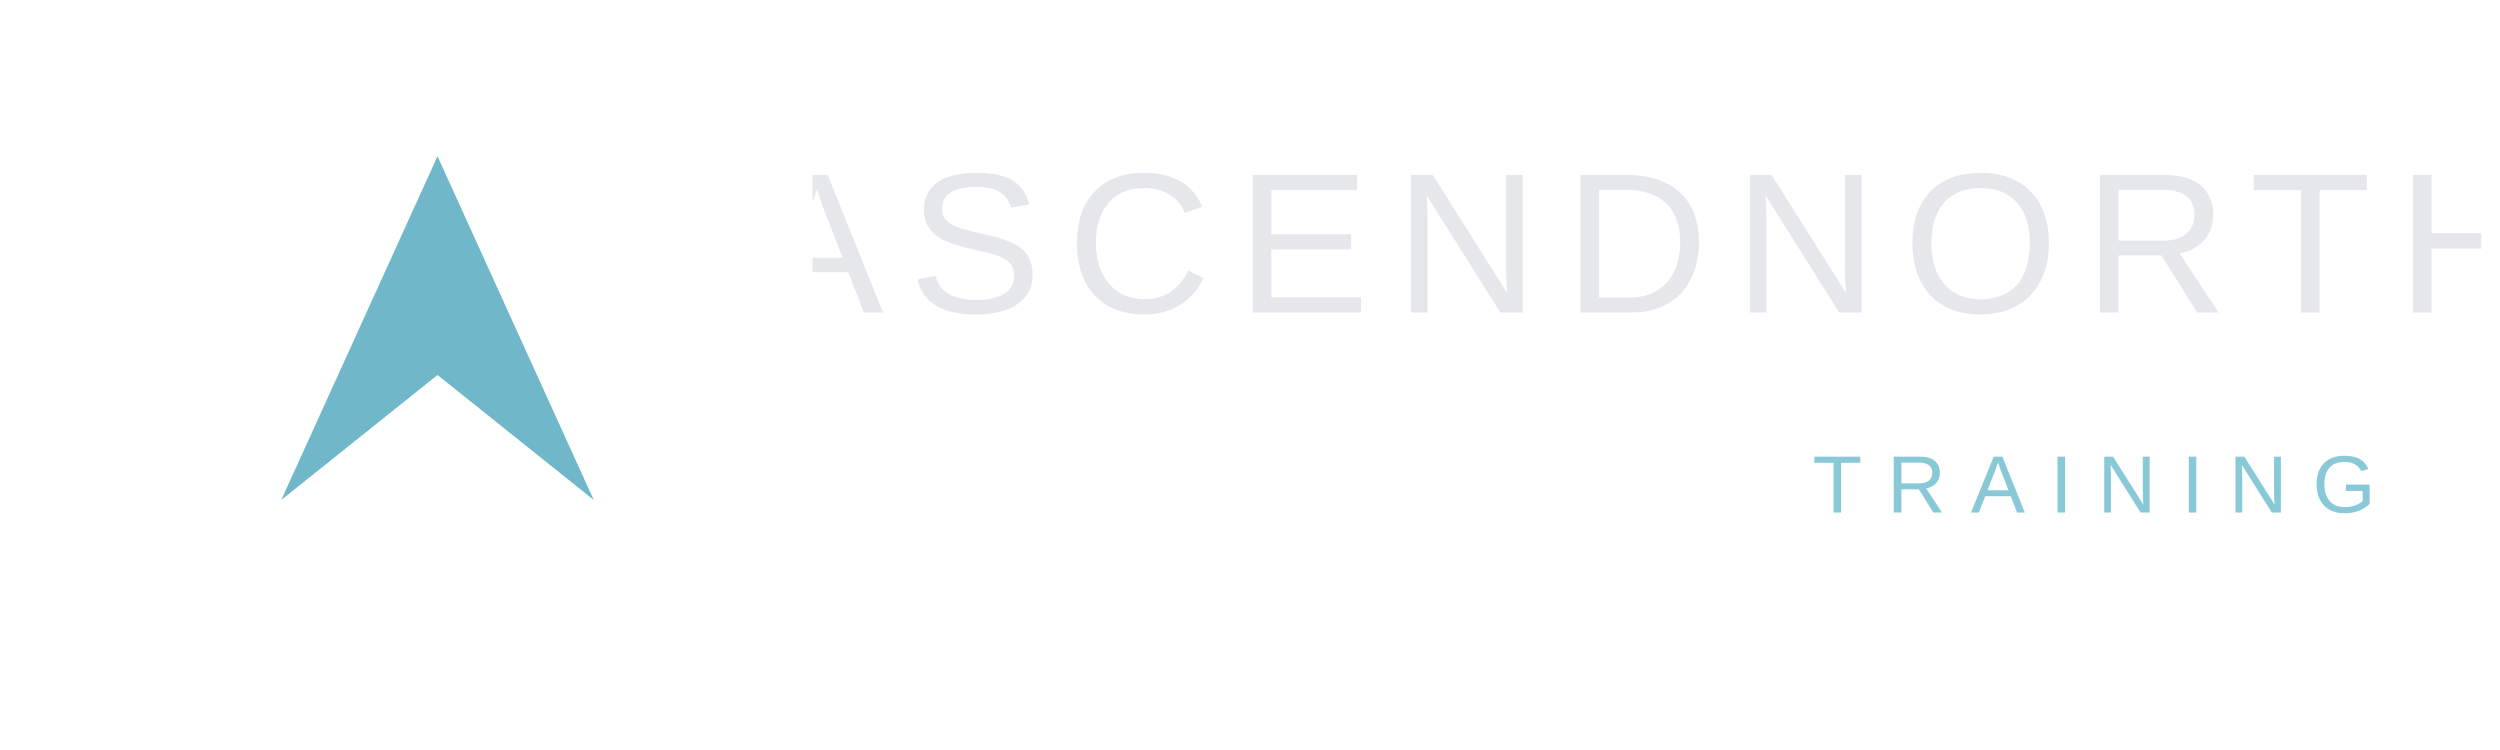
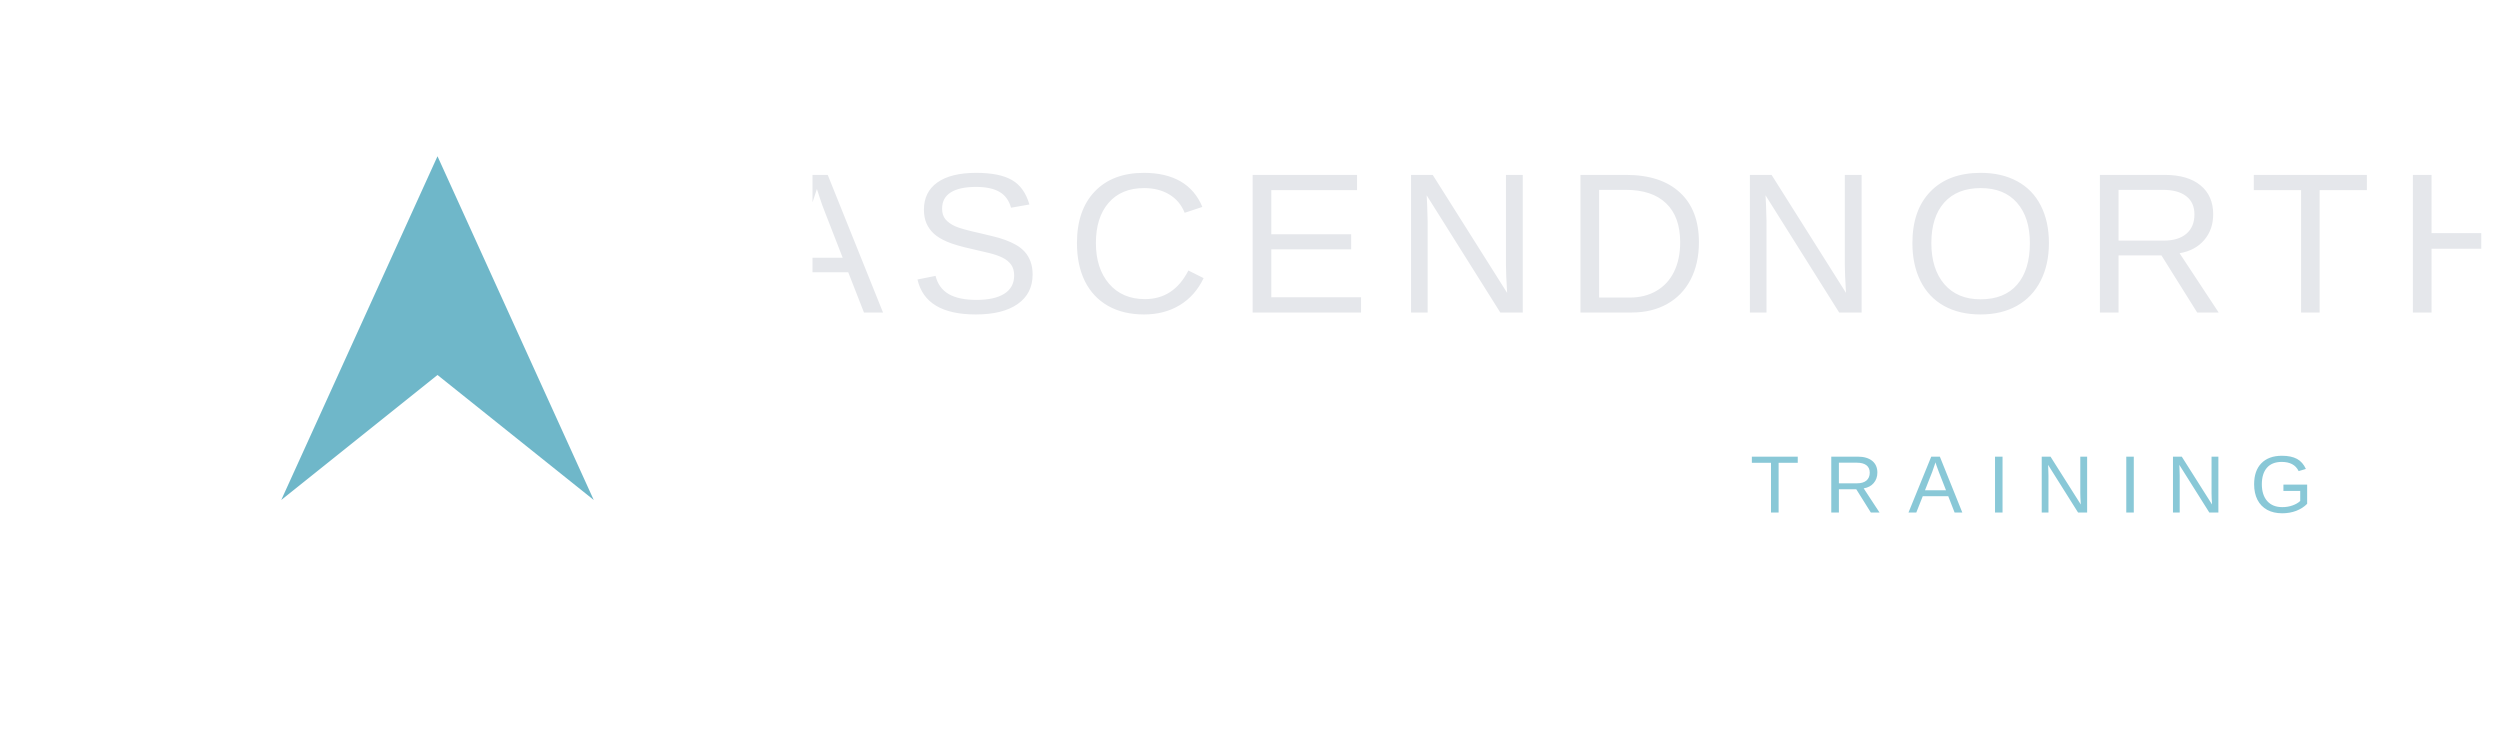
<svg xmlns="http://www.w3.org/2000/svg" width="400" height="120" viewBox="0 0 400 120">
  <rect width="400" height="120" fill="none" />
  <defs>
    <clipPath id="ascendnorthClip">
      <rect x="130" y="20" width="267" height="40" />
    </clipPath>
  </defs>
  <path d="M70 25 L45 80 L70 60 L95 80 Z" fill="#6fb7c9" />
  <g clip-path="url(#ascendnorthClip)">
    <text x="120" y="50" font-family="Arial, Helvetica, sans-serif" font-size="32" fill="#e5e7eb" letter-spacing="4">
      ASCENDNORTH
    </text>
  </g>
-   <text x="290" y="82" font-family="Arial, Helvetica, sans-serif" font-size="13" fill="#89c8d7" letter-spacing="4">
+   <text x="280" y="82" font-family="Arial, Helvetica, sans-serif" font-size="13" fill="#89c8d7" letter-spacing="4">
    TRAINING
  </text>
</svg>
